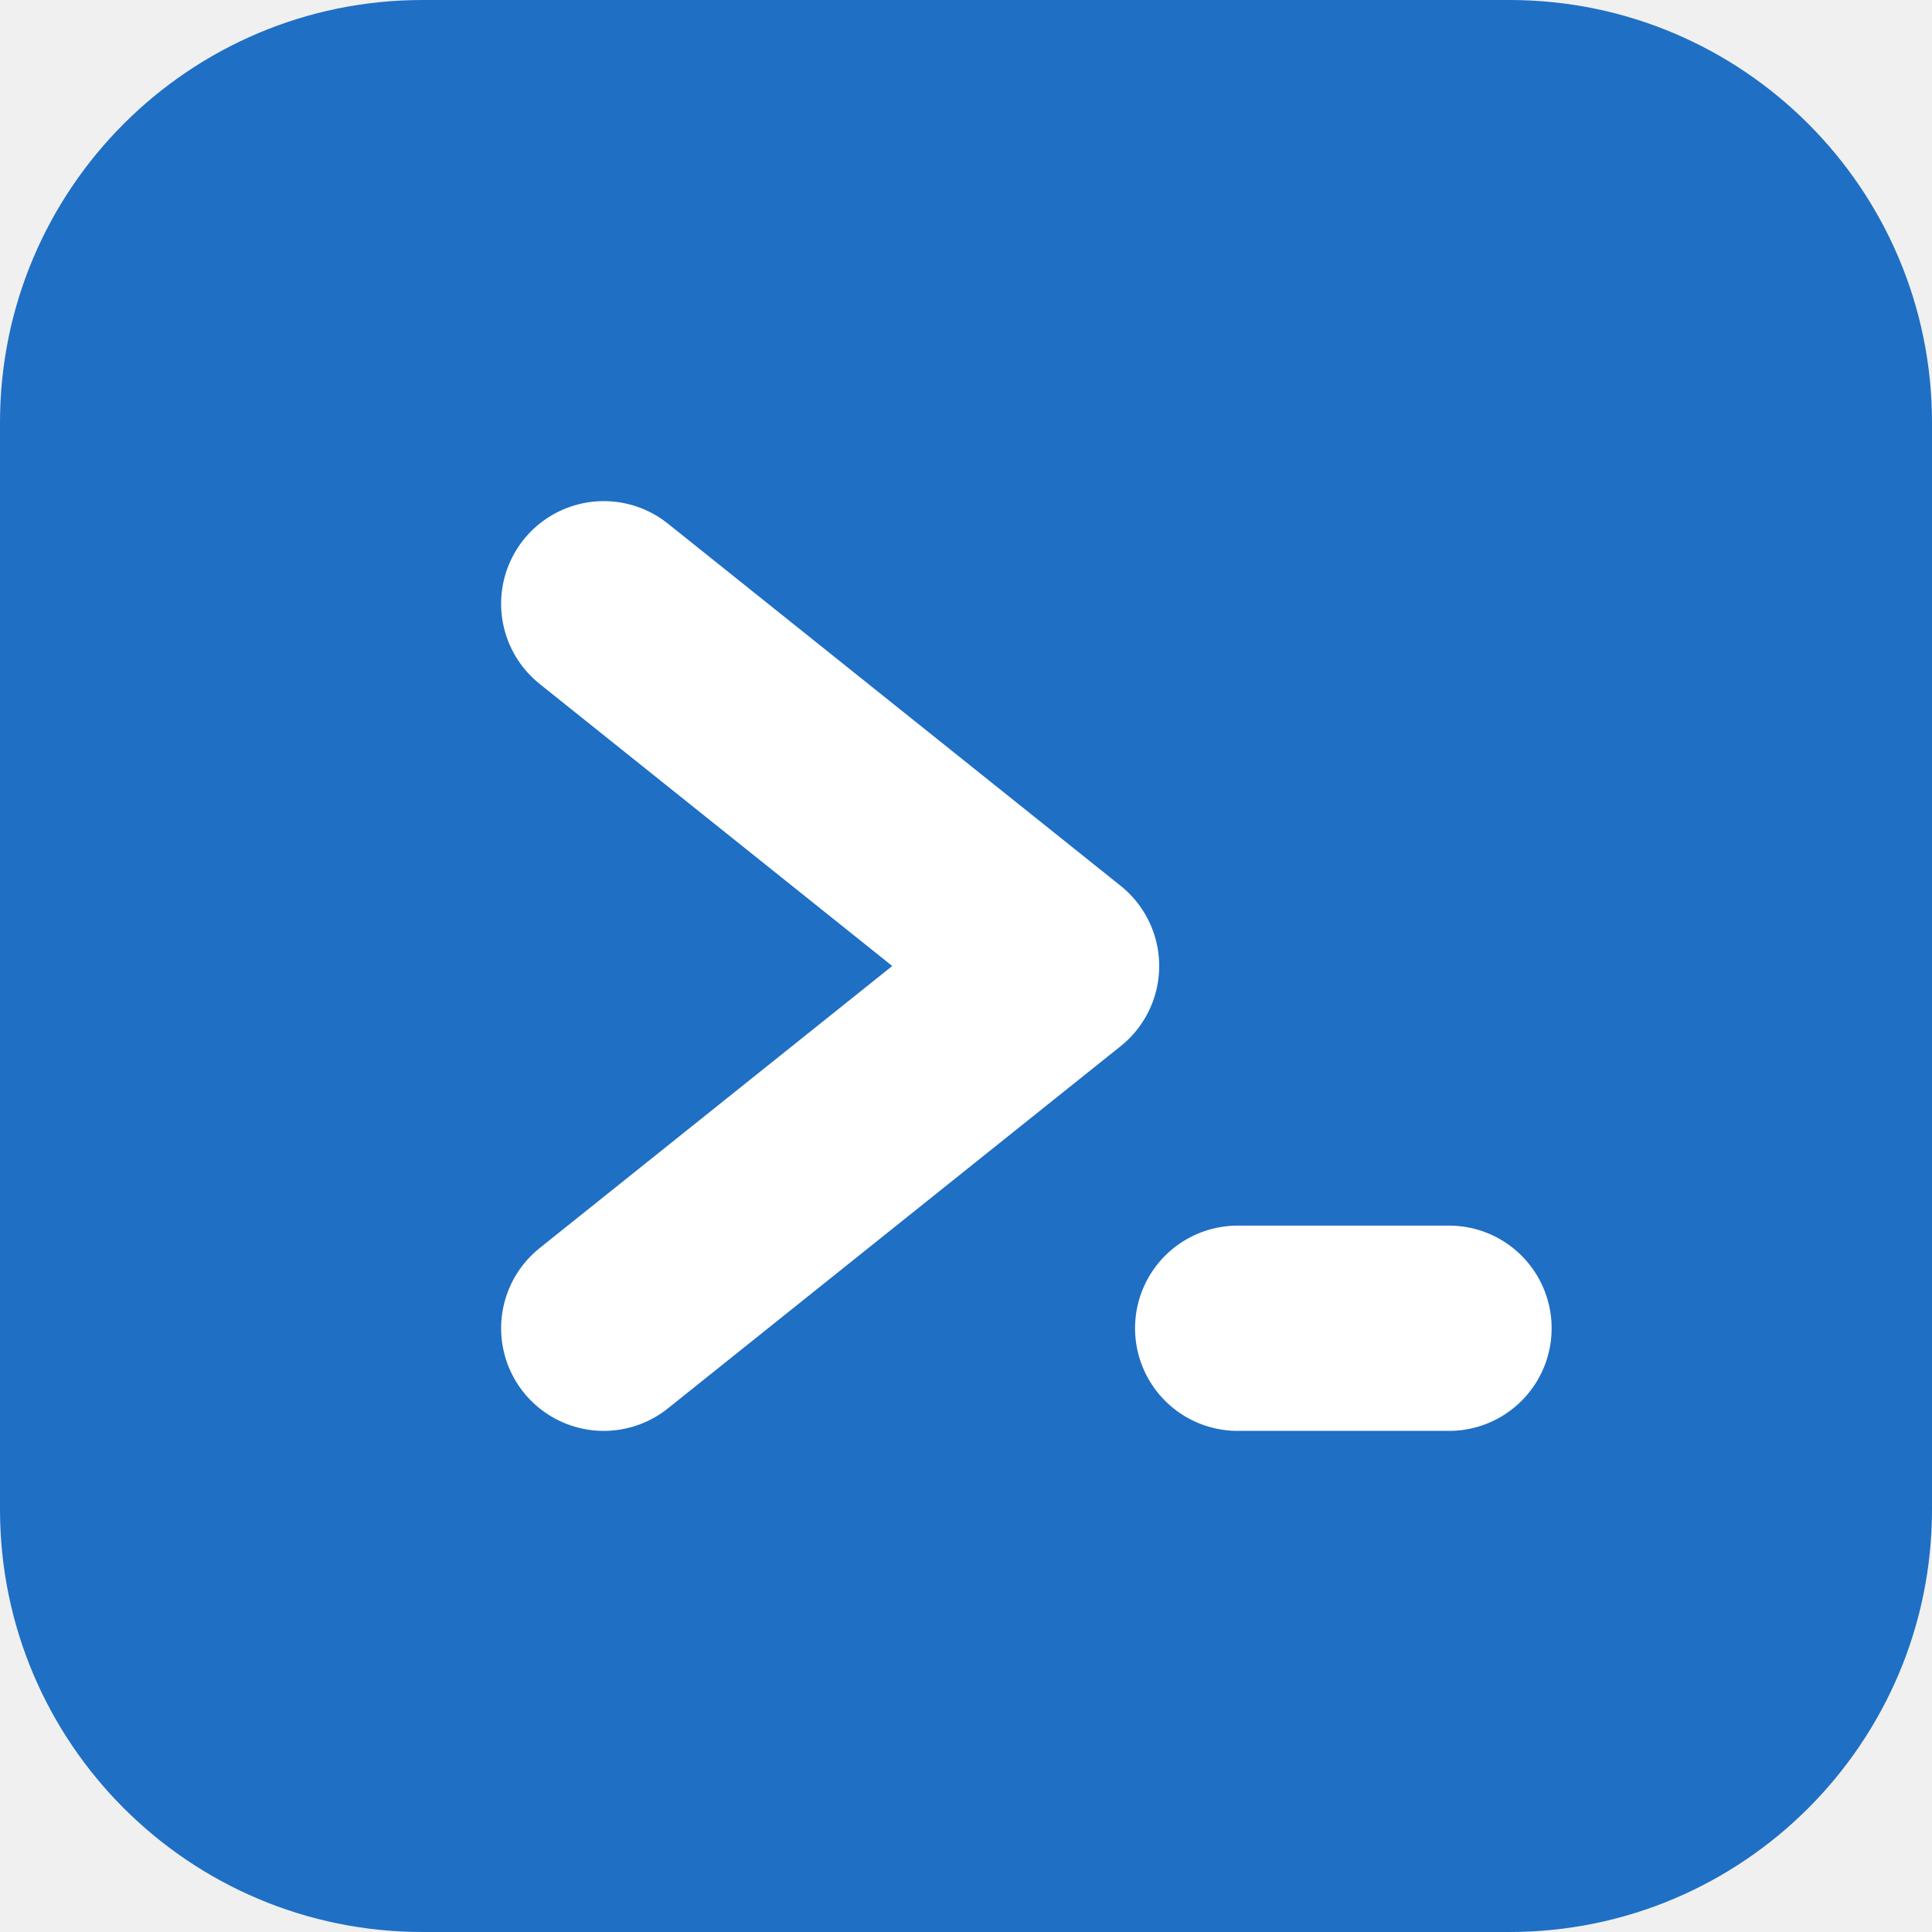
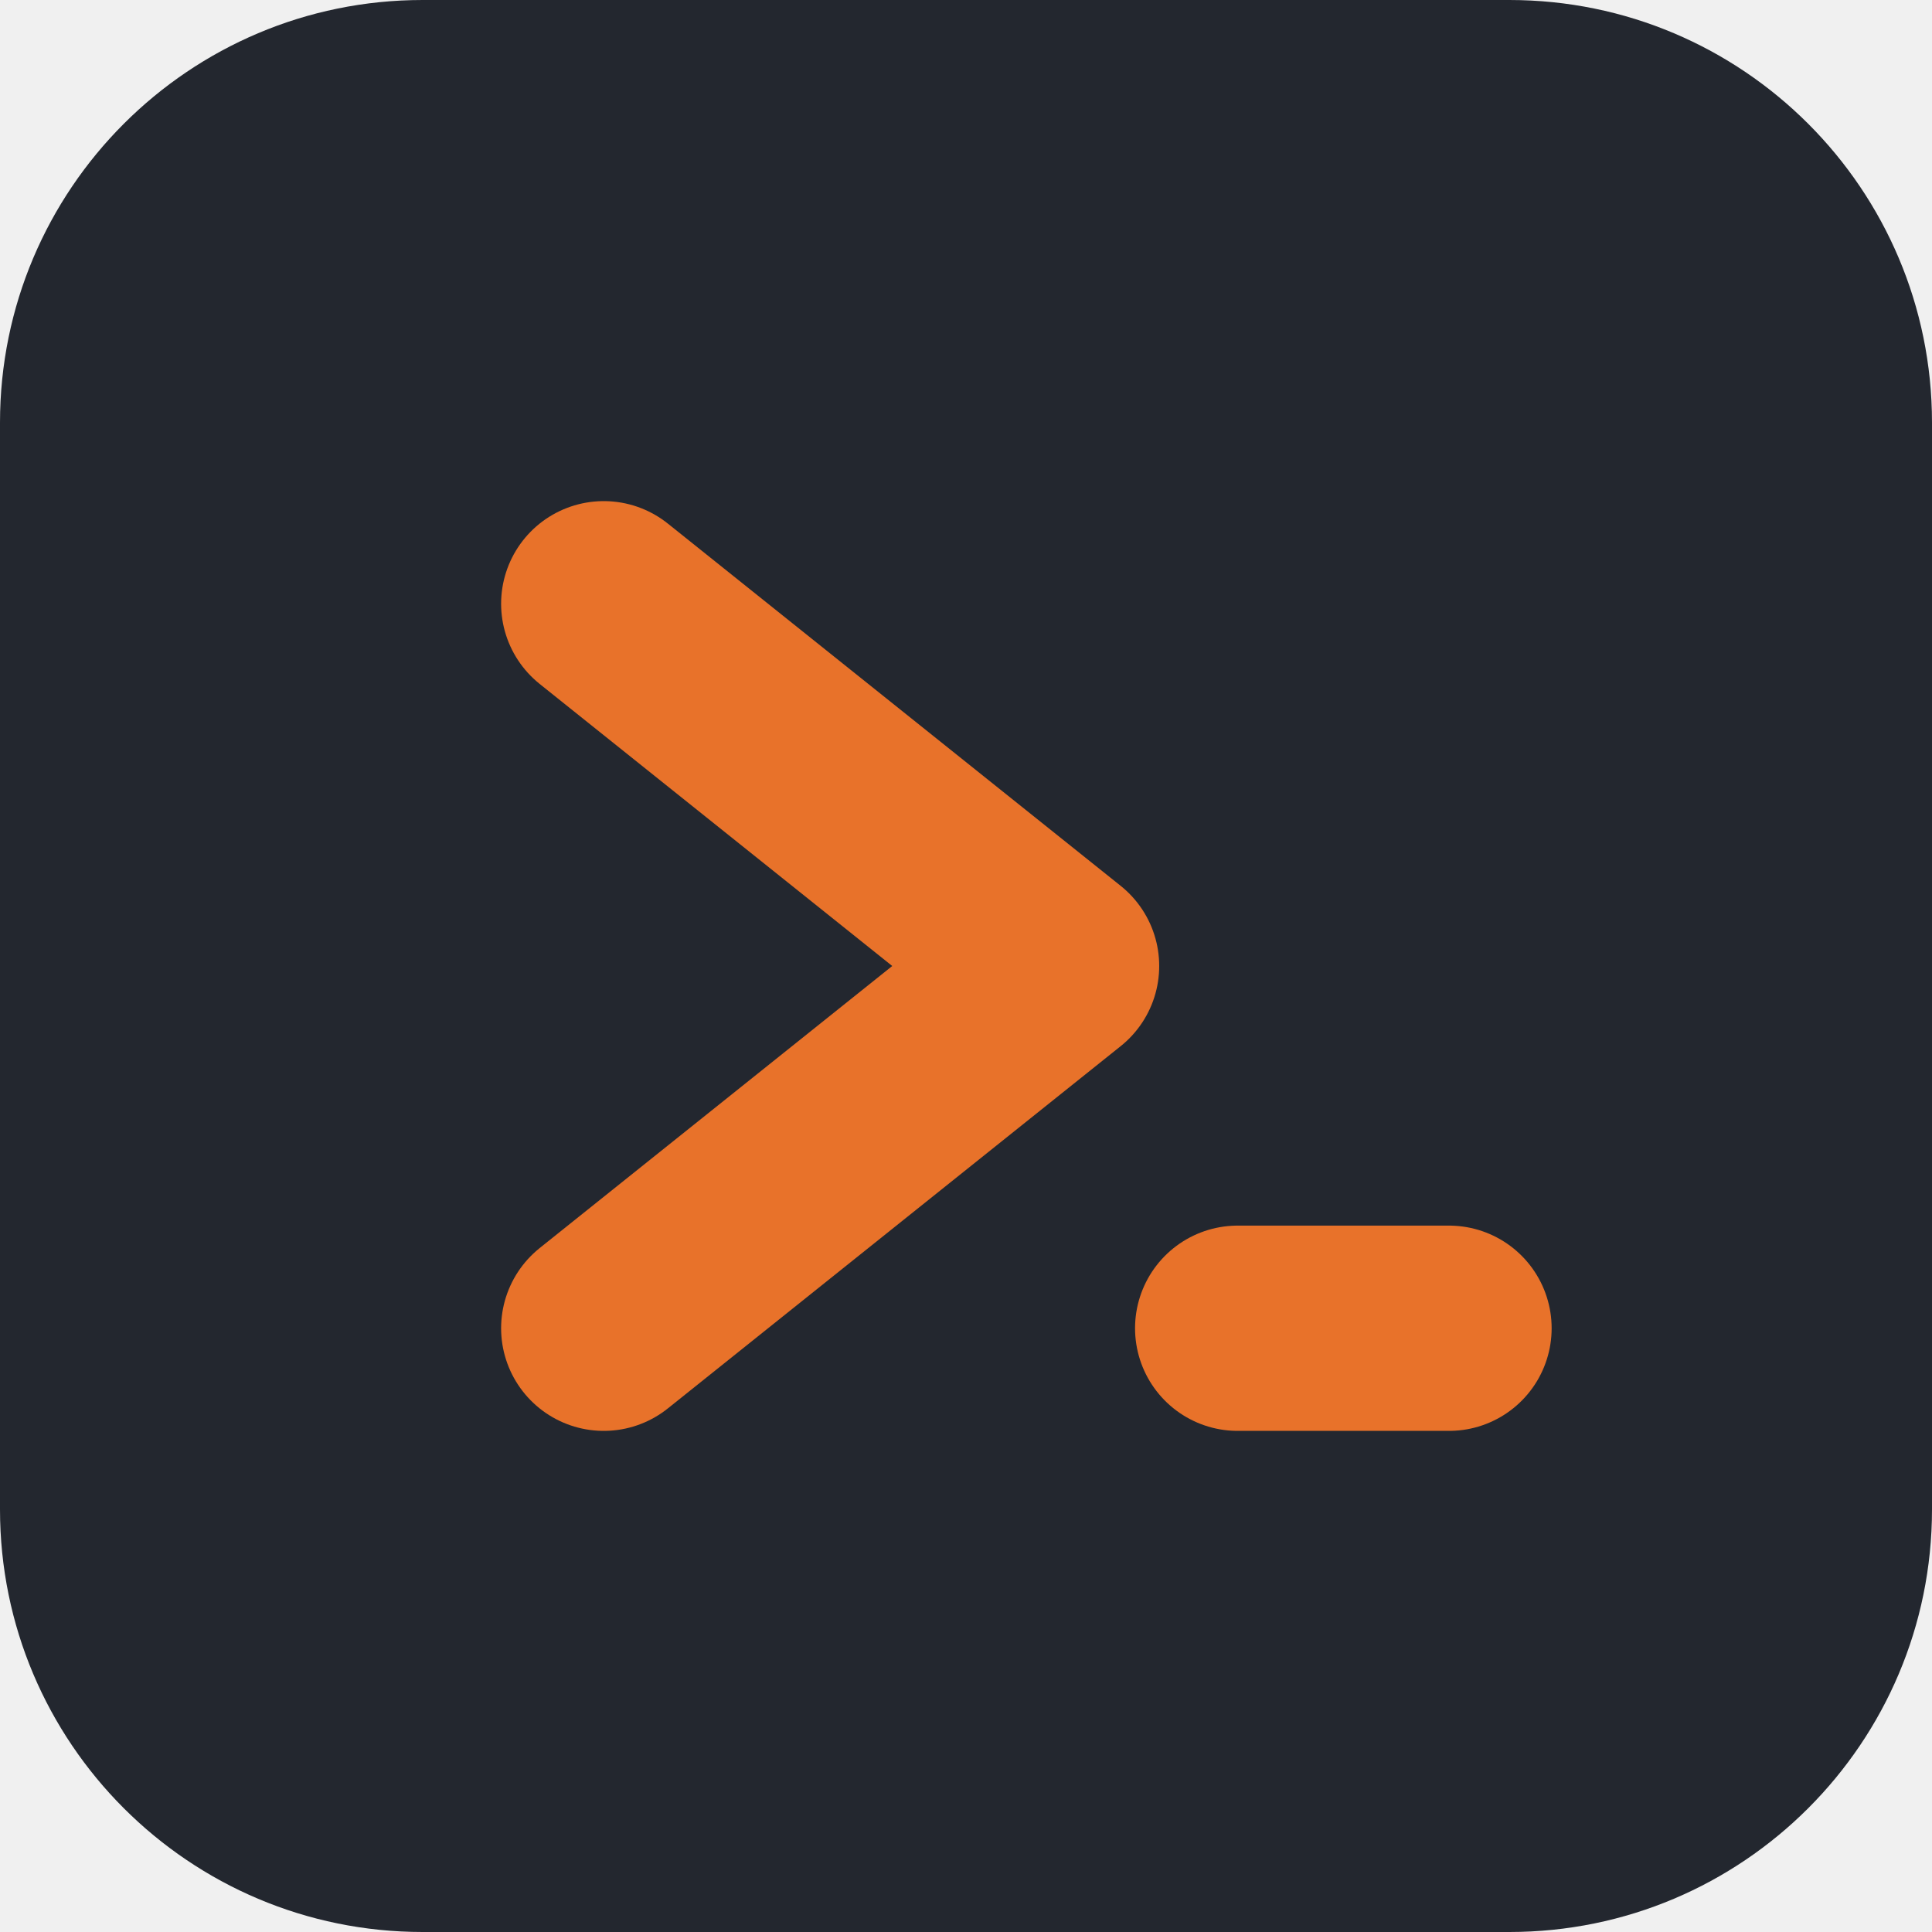
<svg xmlns="http://www.w3.org/2000/svg" viewBox="0 0 32 32" width="32" height="32" role="img" aria-label="WN Labs">
-   <rect width="32" height="32" rx="7" fill="#1F6FC4" />
-   <path d="M10 10L17.5 16L10 22" fill="none" stroke="#FFFFFF" stroke-width="3.4" stroke-linecap="round" stroke-linejoin="round" />
-   <path d="M20.5 22H24" fill="none" stroke="#FFFFFF" stroke-width="3.4" stroke-linecap="round" />
+   <rect width="32" height="32" rx="7" fill="#23272F" />
+   <path d="M10 10L17.5 16L10 22" fill="none" stroke="#E8722A" stroke-width="3.4" stroke-linecap="round" stroke-linejoin="round" />
+   <path d="M20.5 22H24" fill="none" stroke="#E8722A" stroke-width="3.4" stroke-linecap="round" />
</svg>
